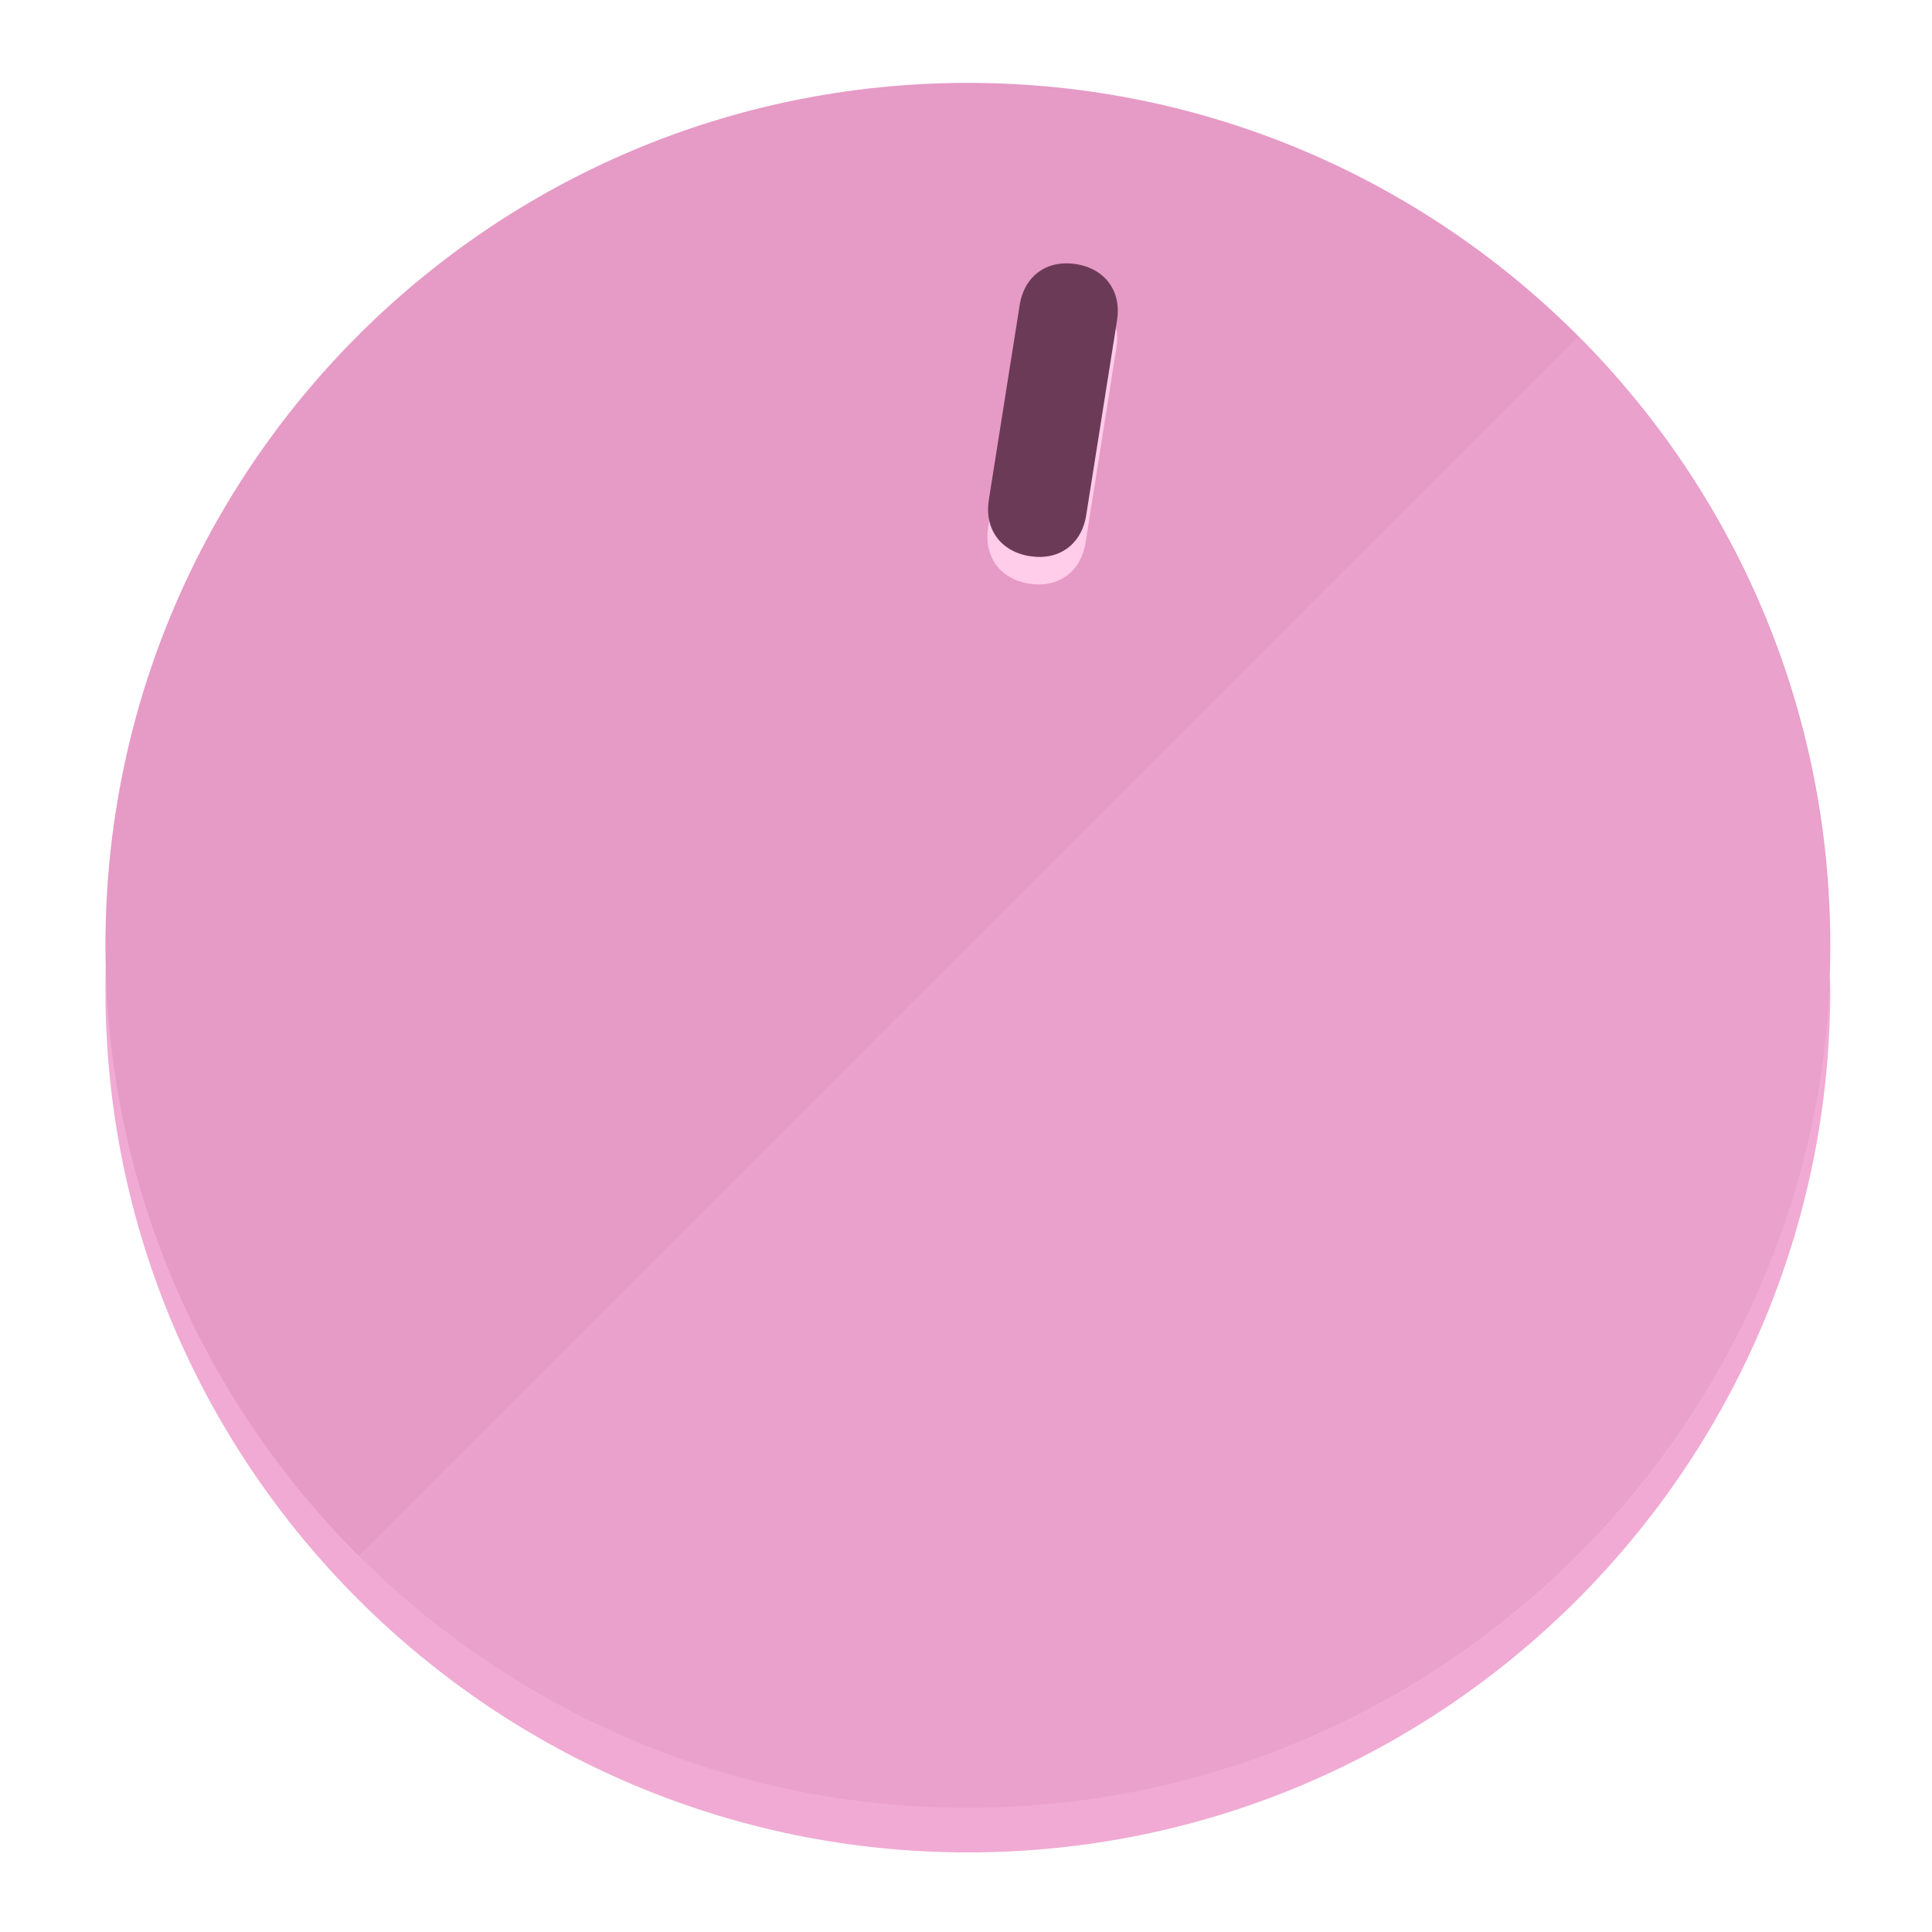
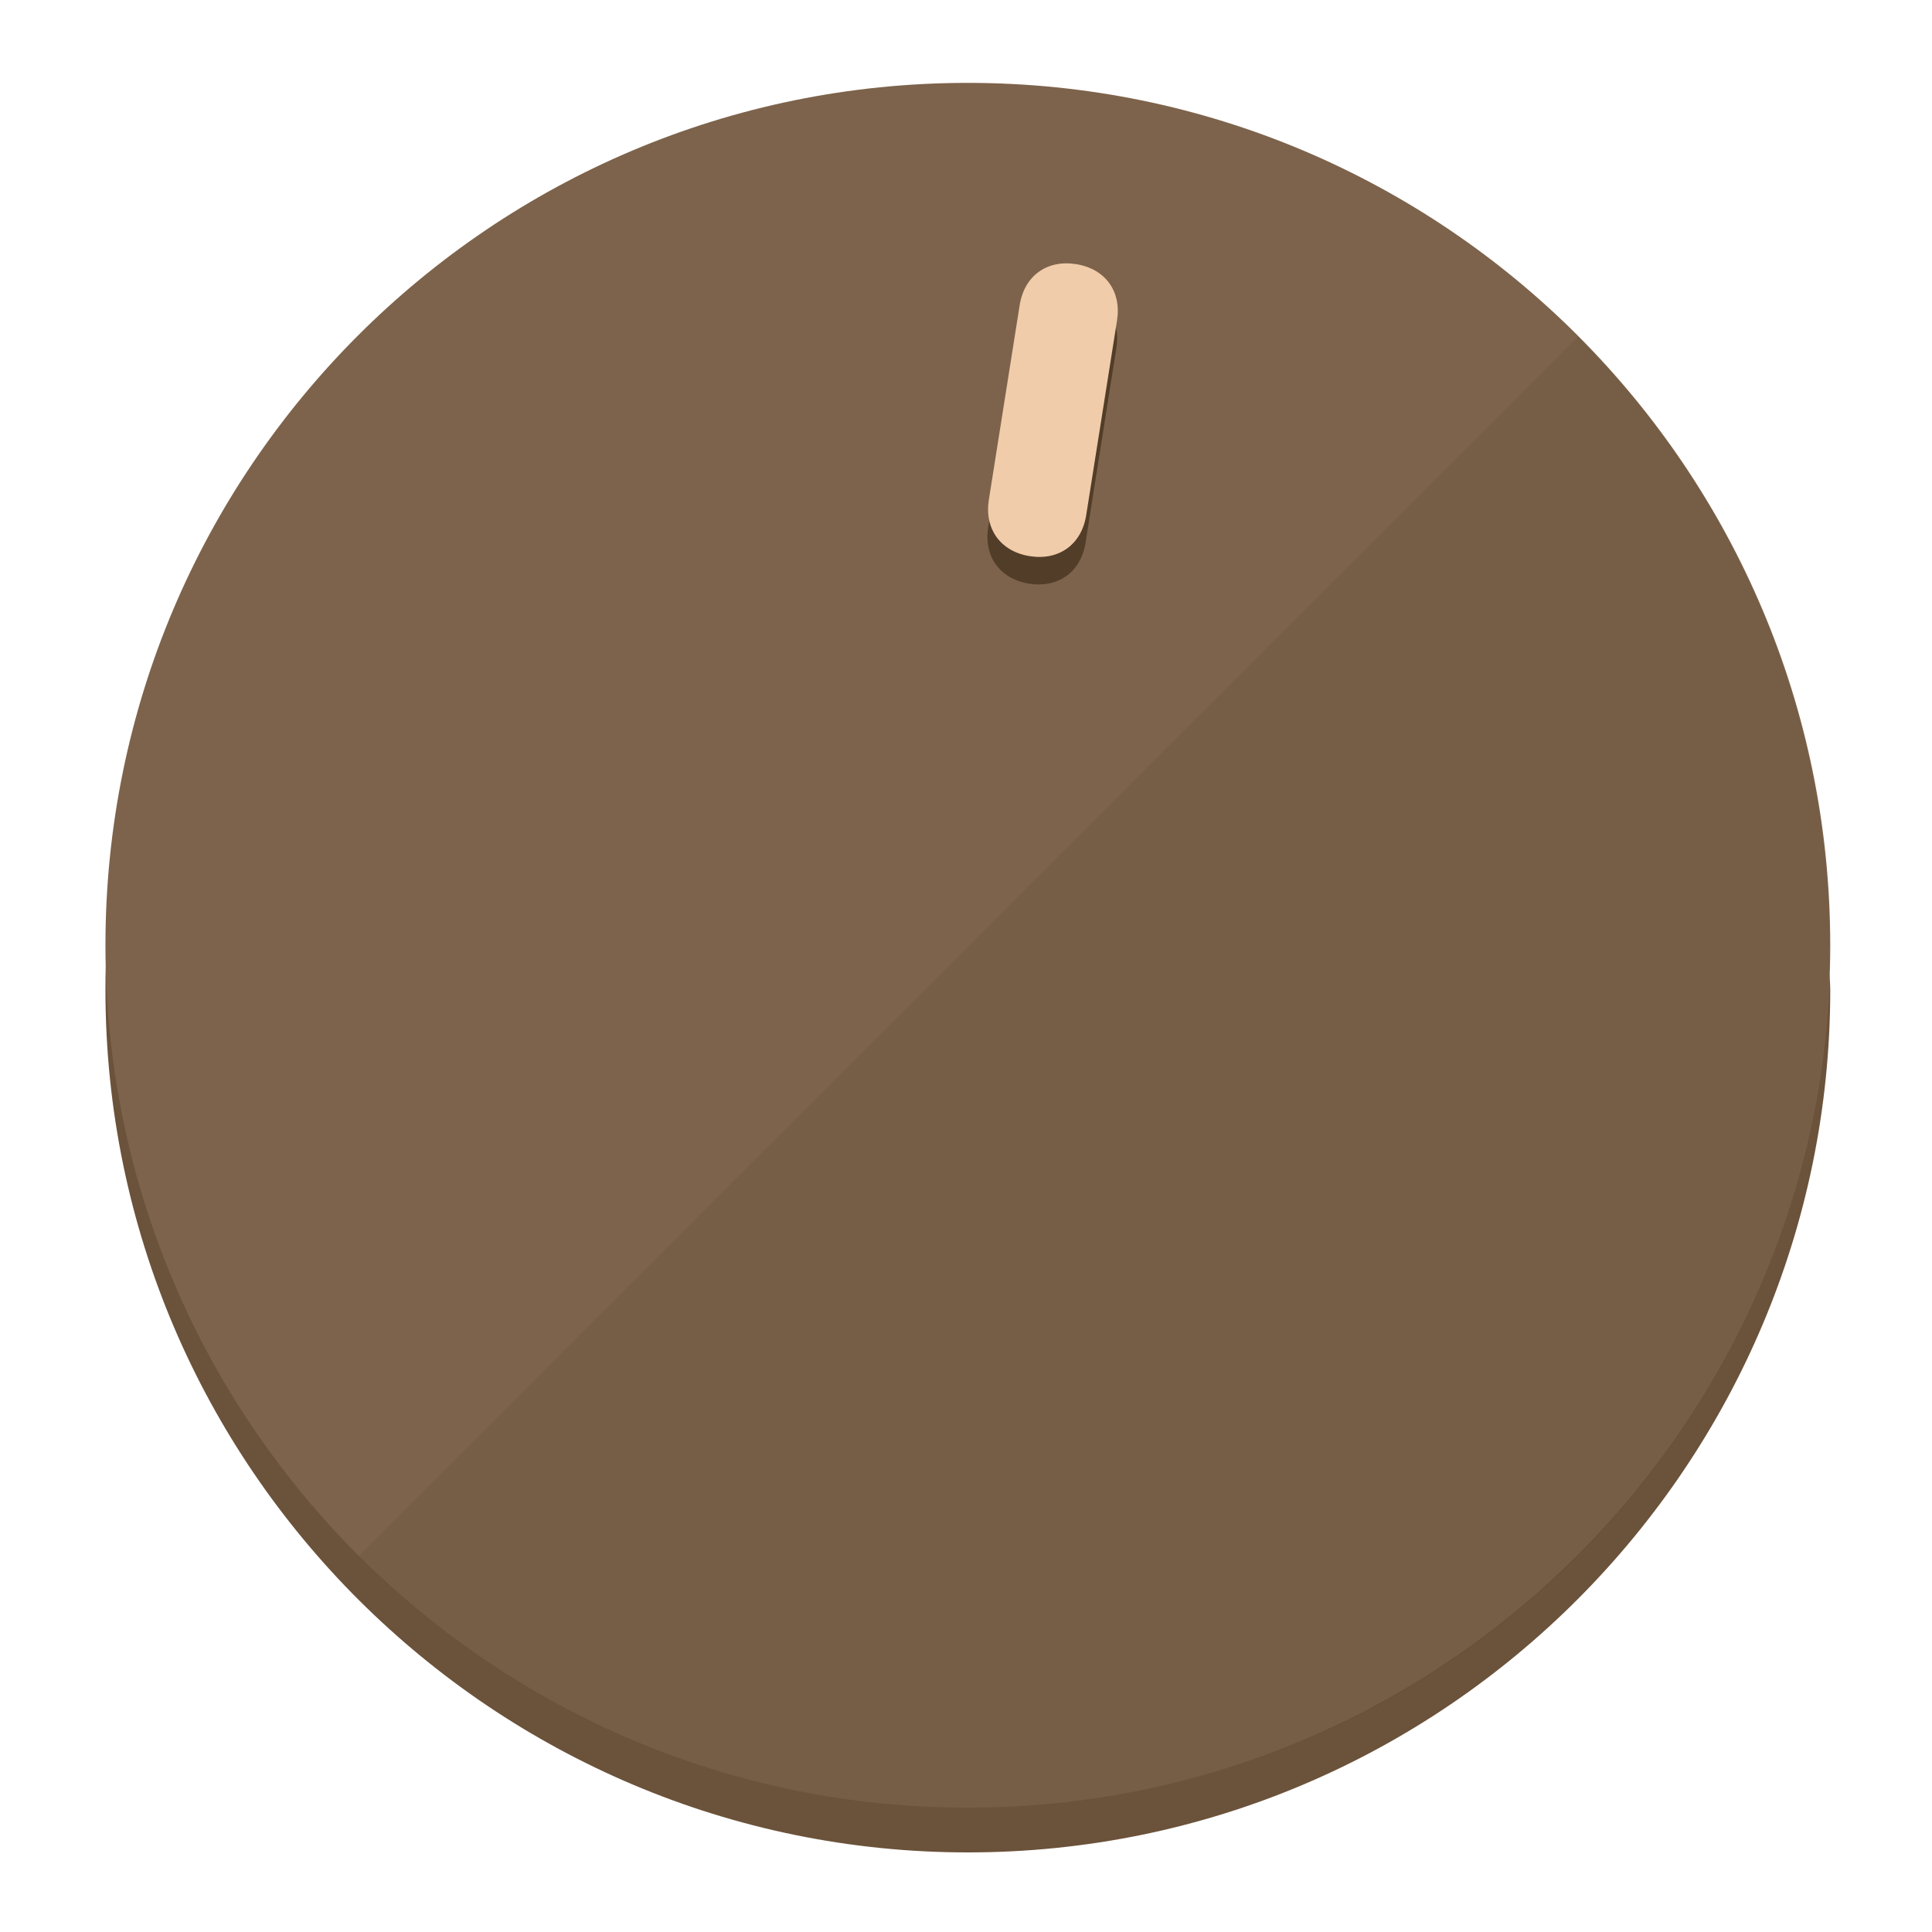
<svg xmlns="http://www.w3.org/2000/svg" height="120px" width="120px" version="1.1" id="Layer_1" viewBox="0 0 496.8 496.8" xml:space="preserve">
  <defs id="defs23" />
  <g id="g3158">
-     <path style="display:inline;fill:#F0AAD3;fill-opacity:1;stroke-width:1.584" d="m 248.875,445.92 c 116.582,0 212.89,-91.238 220.493,-205.286 0,5.069 1.267,8.87 1.267,13.939 0,121.651 -98.842,221.76 -221.76,221.76 -121.651,0 -221.76,-98.842 -221.76,-221.76 0,-5.069 0,-8.87 1.267,-13.939 7.603,114.048 103.91,205.286 220.493,205.286 z" id="path8" />
-     <circle style="display:inline;fill:#E69AC6;fill-opacity:1;stroke-width:1.584" cx="248.875" cy="243.071" r="221.76" id="circle12" />
-     <path style="display:inline;fill:#FFCCEA;fill-opacity:0.154;stroke-width:1.587" d="m 405.744,86.606 c 86.308,86.308 86.308,227.193 0,313.5 -86.308,86.308 -227.193,86.308 -313.5,0" id="path14" />
+     <path style="display:inline;fill:#6B523A;fill-opacity:1;stroke-width:1.584" d="m 248.875,445.92 c 116.582,0 212.89,-91.238 220.493,-205.286 0,5.069 1.267,8.87 1.267,13.939 0,121.651 -98.842,221.76 -221.76,221.76 -121.651,0 -221.76,-98.842 -221.76,-221.76 0,-5.069 0,-8.87 1.267,-13.939 7.603,114.048 103.91,205.286 220.493,205.286 z" id="path8" />
+     <circle style="display:inline;fill:#7D634B;fill-opacity:1;stroke-width:1.584" cx="248.875" cy="243.071" r="221.76" id="circle12" />
+     <path style="display:inline;fill:#523D29;fill-opacity:0.154;stroke-width:1.587" d="m 405.744,86.606 c 86.308,86.308 86.308,227.193 0,313.5 -86.308,86.308 -227.193,86.308 -313.5,0" id="path14" />
  </g>
  <g id="g3198">
    <circle style="display:none;fill:#000000;fill-opacity:0;stroke-width:1.584" cx="283.513" cy="201.714" r="221.76" id="circle12-3" transform="rotate(9)" />
-     <path style="display:inline;fill:#FFCCEA;fill-opacity:1;stroke-width:1.584" d="m 279.14,139.552 c -1.189,7.51 -6.989,11.723 -14.498,10.534 v 0 c -7.51,-1.189 -11.723,-6.989 -10.534,-14.498 l 7.929,-50.064 c 1.189,-7.51 6.989,-11.723 14.498,-10.534 v 0 c 7.51,1.189 11.723,6.989 10.534,14.498 z" id="path3789" />
-     <path style="display:inline;fill:#6B3A57;stroke-width:1.584" d="m 279.307,132.48 c -1.189,7.51 -6.989,11.723 -14.498,10.534 v 0 c -7.51,-1.189 -11.723,-6.989 -10.534,-14.498 l 7.929,-50.064 c 1.189,-7.51 6.989,-11.723 14.498,-10.534 v 0 c 7.51,1.189 11.723,6.989 10.534,14.498 z" id="path915" />
+     <path style="display:inline;fill:#523D29;fill-opacity:1;stroke-width:1.584" d="m 279.14,139.552 c -1.189,7.51 -6.989,11.723 -14.498,10.534 v 0 c -7.51,-1.189 -11.723,-6.989 -10.534,-14.498 l 7.929,-50.064 c 1.189,-7.51 6.989,-11.723 14.498,-10.534 v 0 c 7.51,1.189 11.723,6.989 10.534,14.498 z" id="path3789" />
+     <path style="display:inline;fill:#F0CCAA;stroke-width:1.584" d="m 279.307,132.48 c -1.189,7.51 -6.989,11.723 -14.498,10.534 v 0 c -7.51,-1.189 -11.723,-6.989 -10.534,-14.498 l 7.929,-50.064 c 1.189,-7.51 6.989,-11.723 14.498,-10.534 v 0 c 7.51,1.189 11.723,6.989 10.534,14.498 z" id="path915" />
  </g>
</svg>
